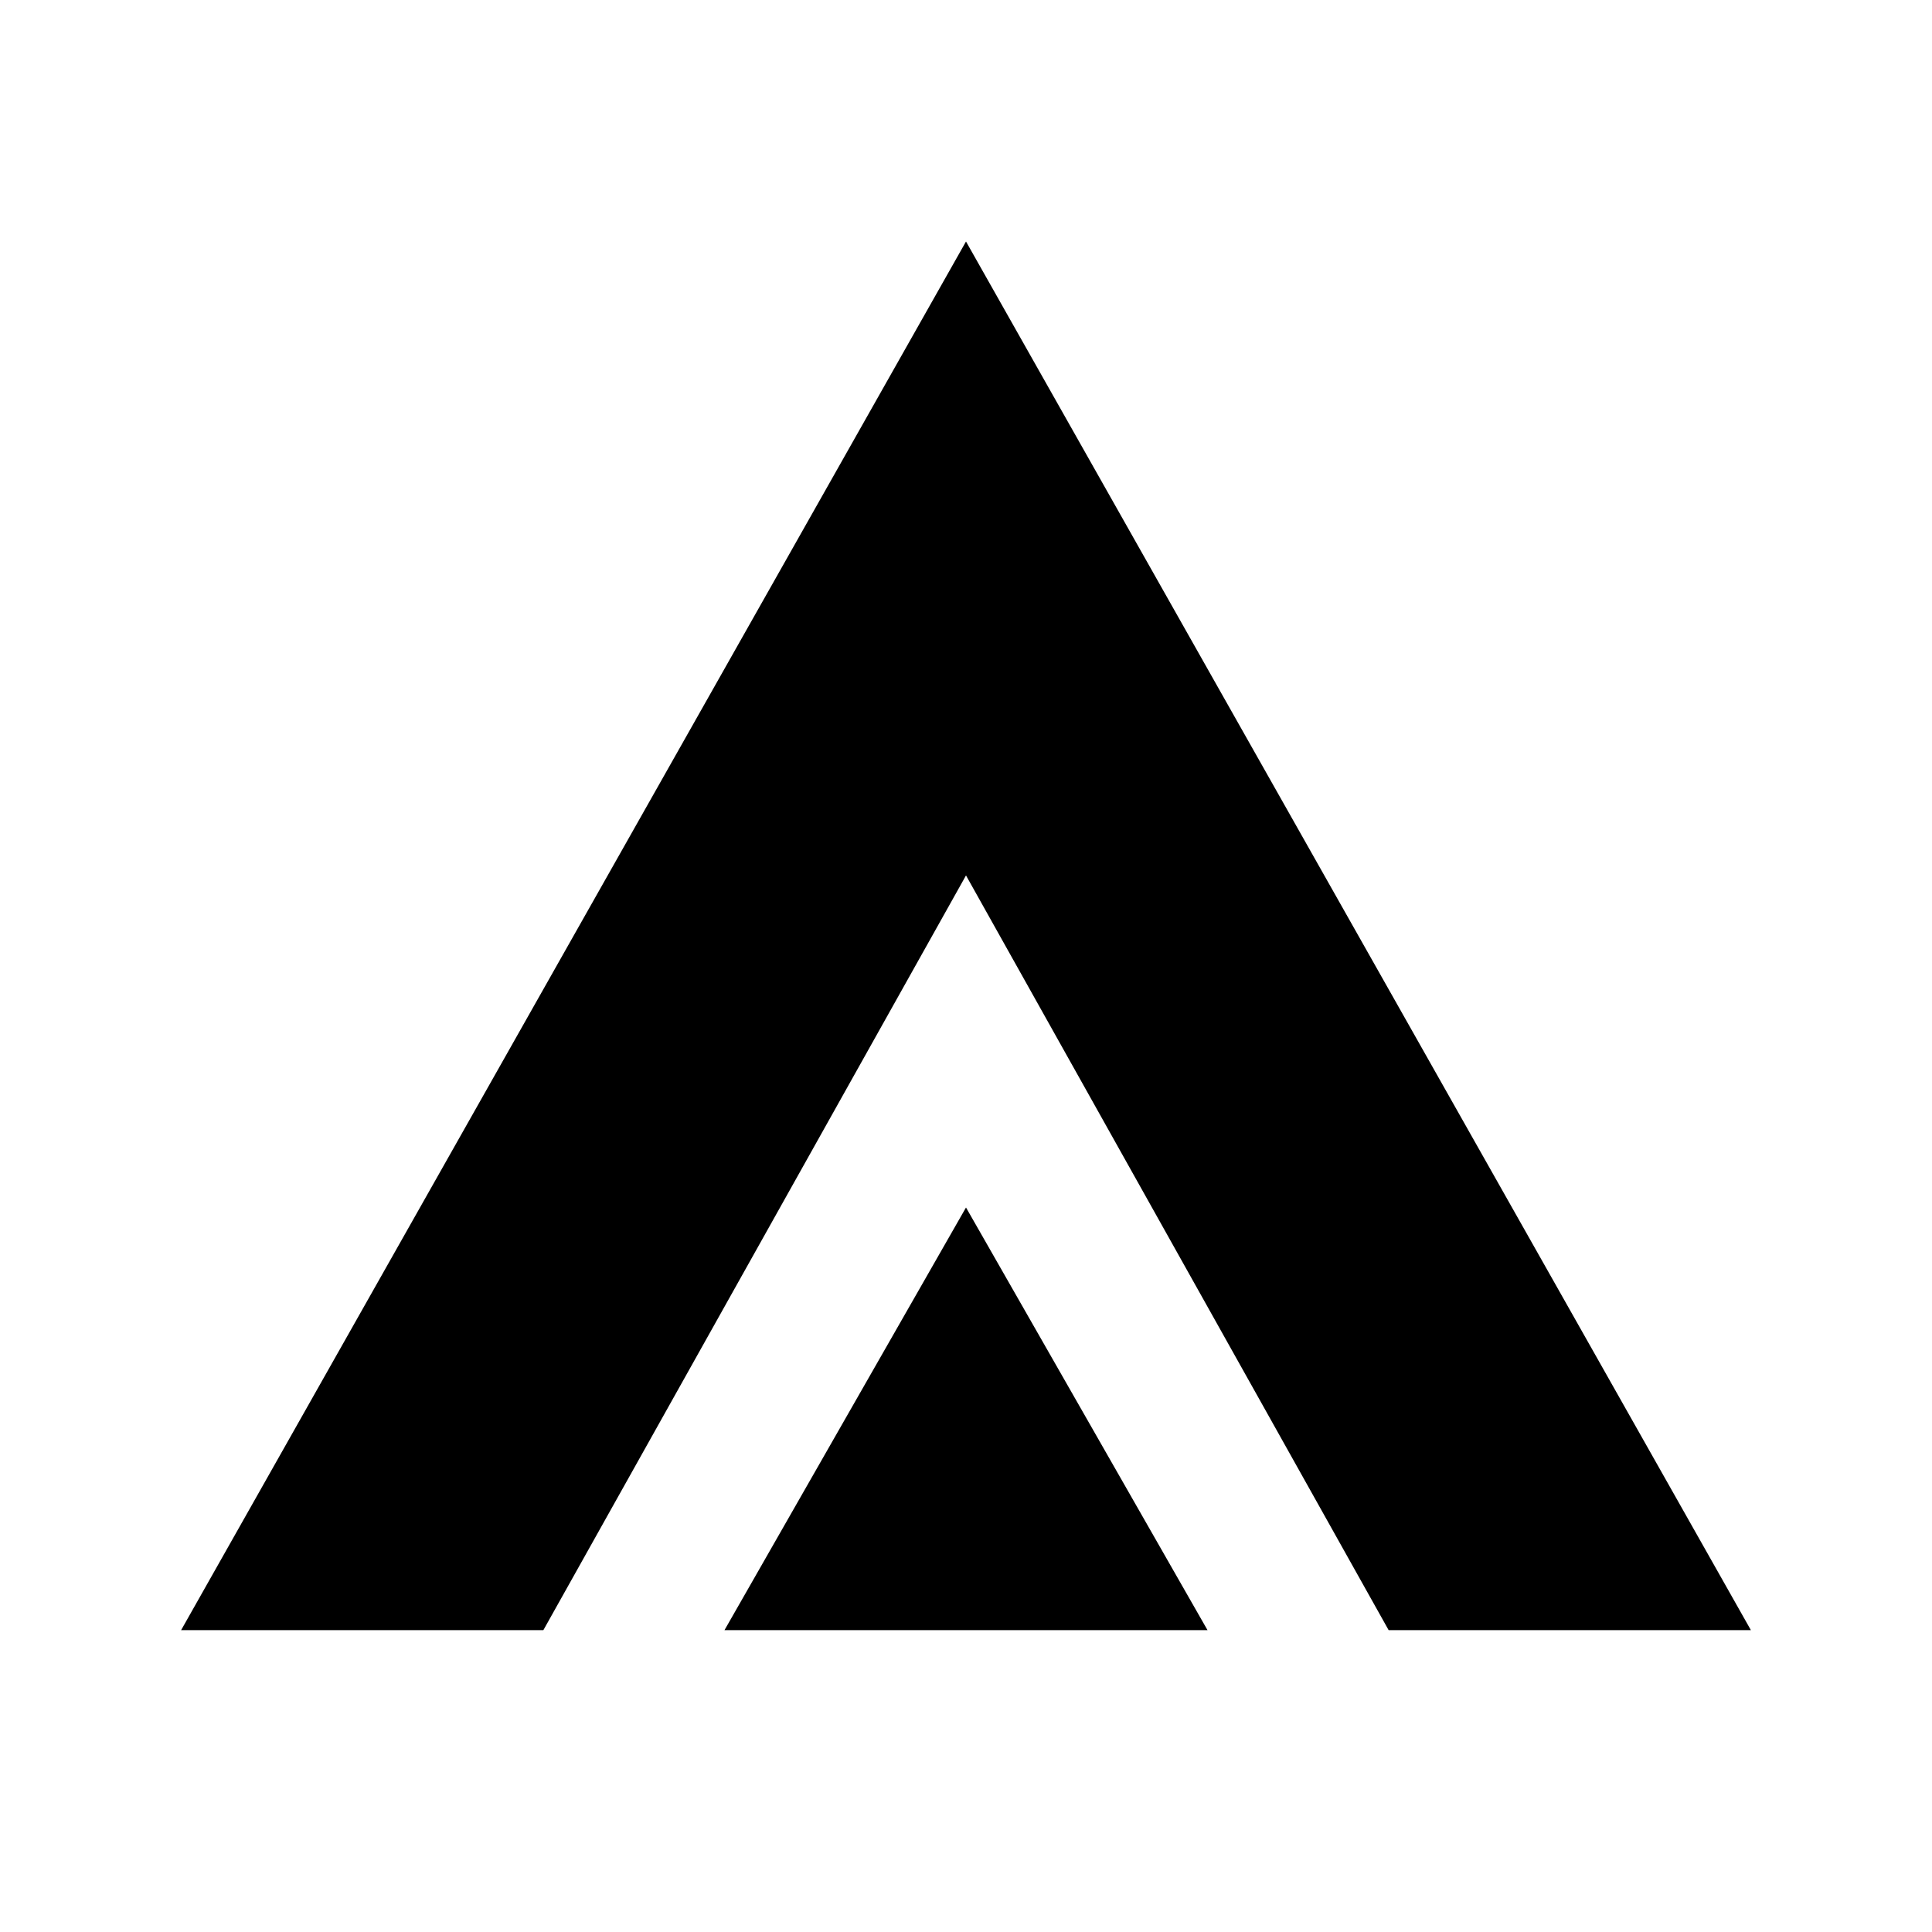
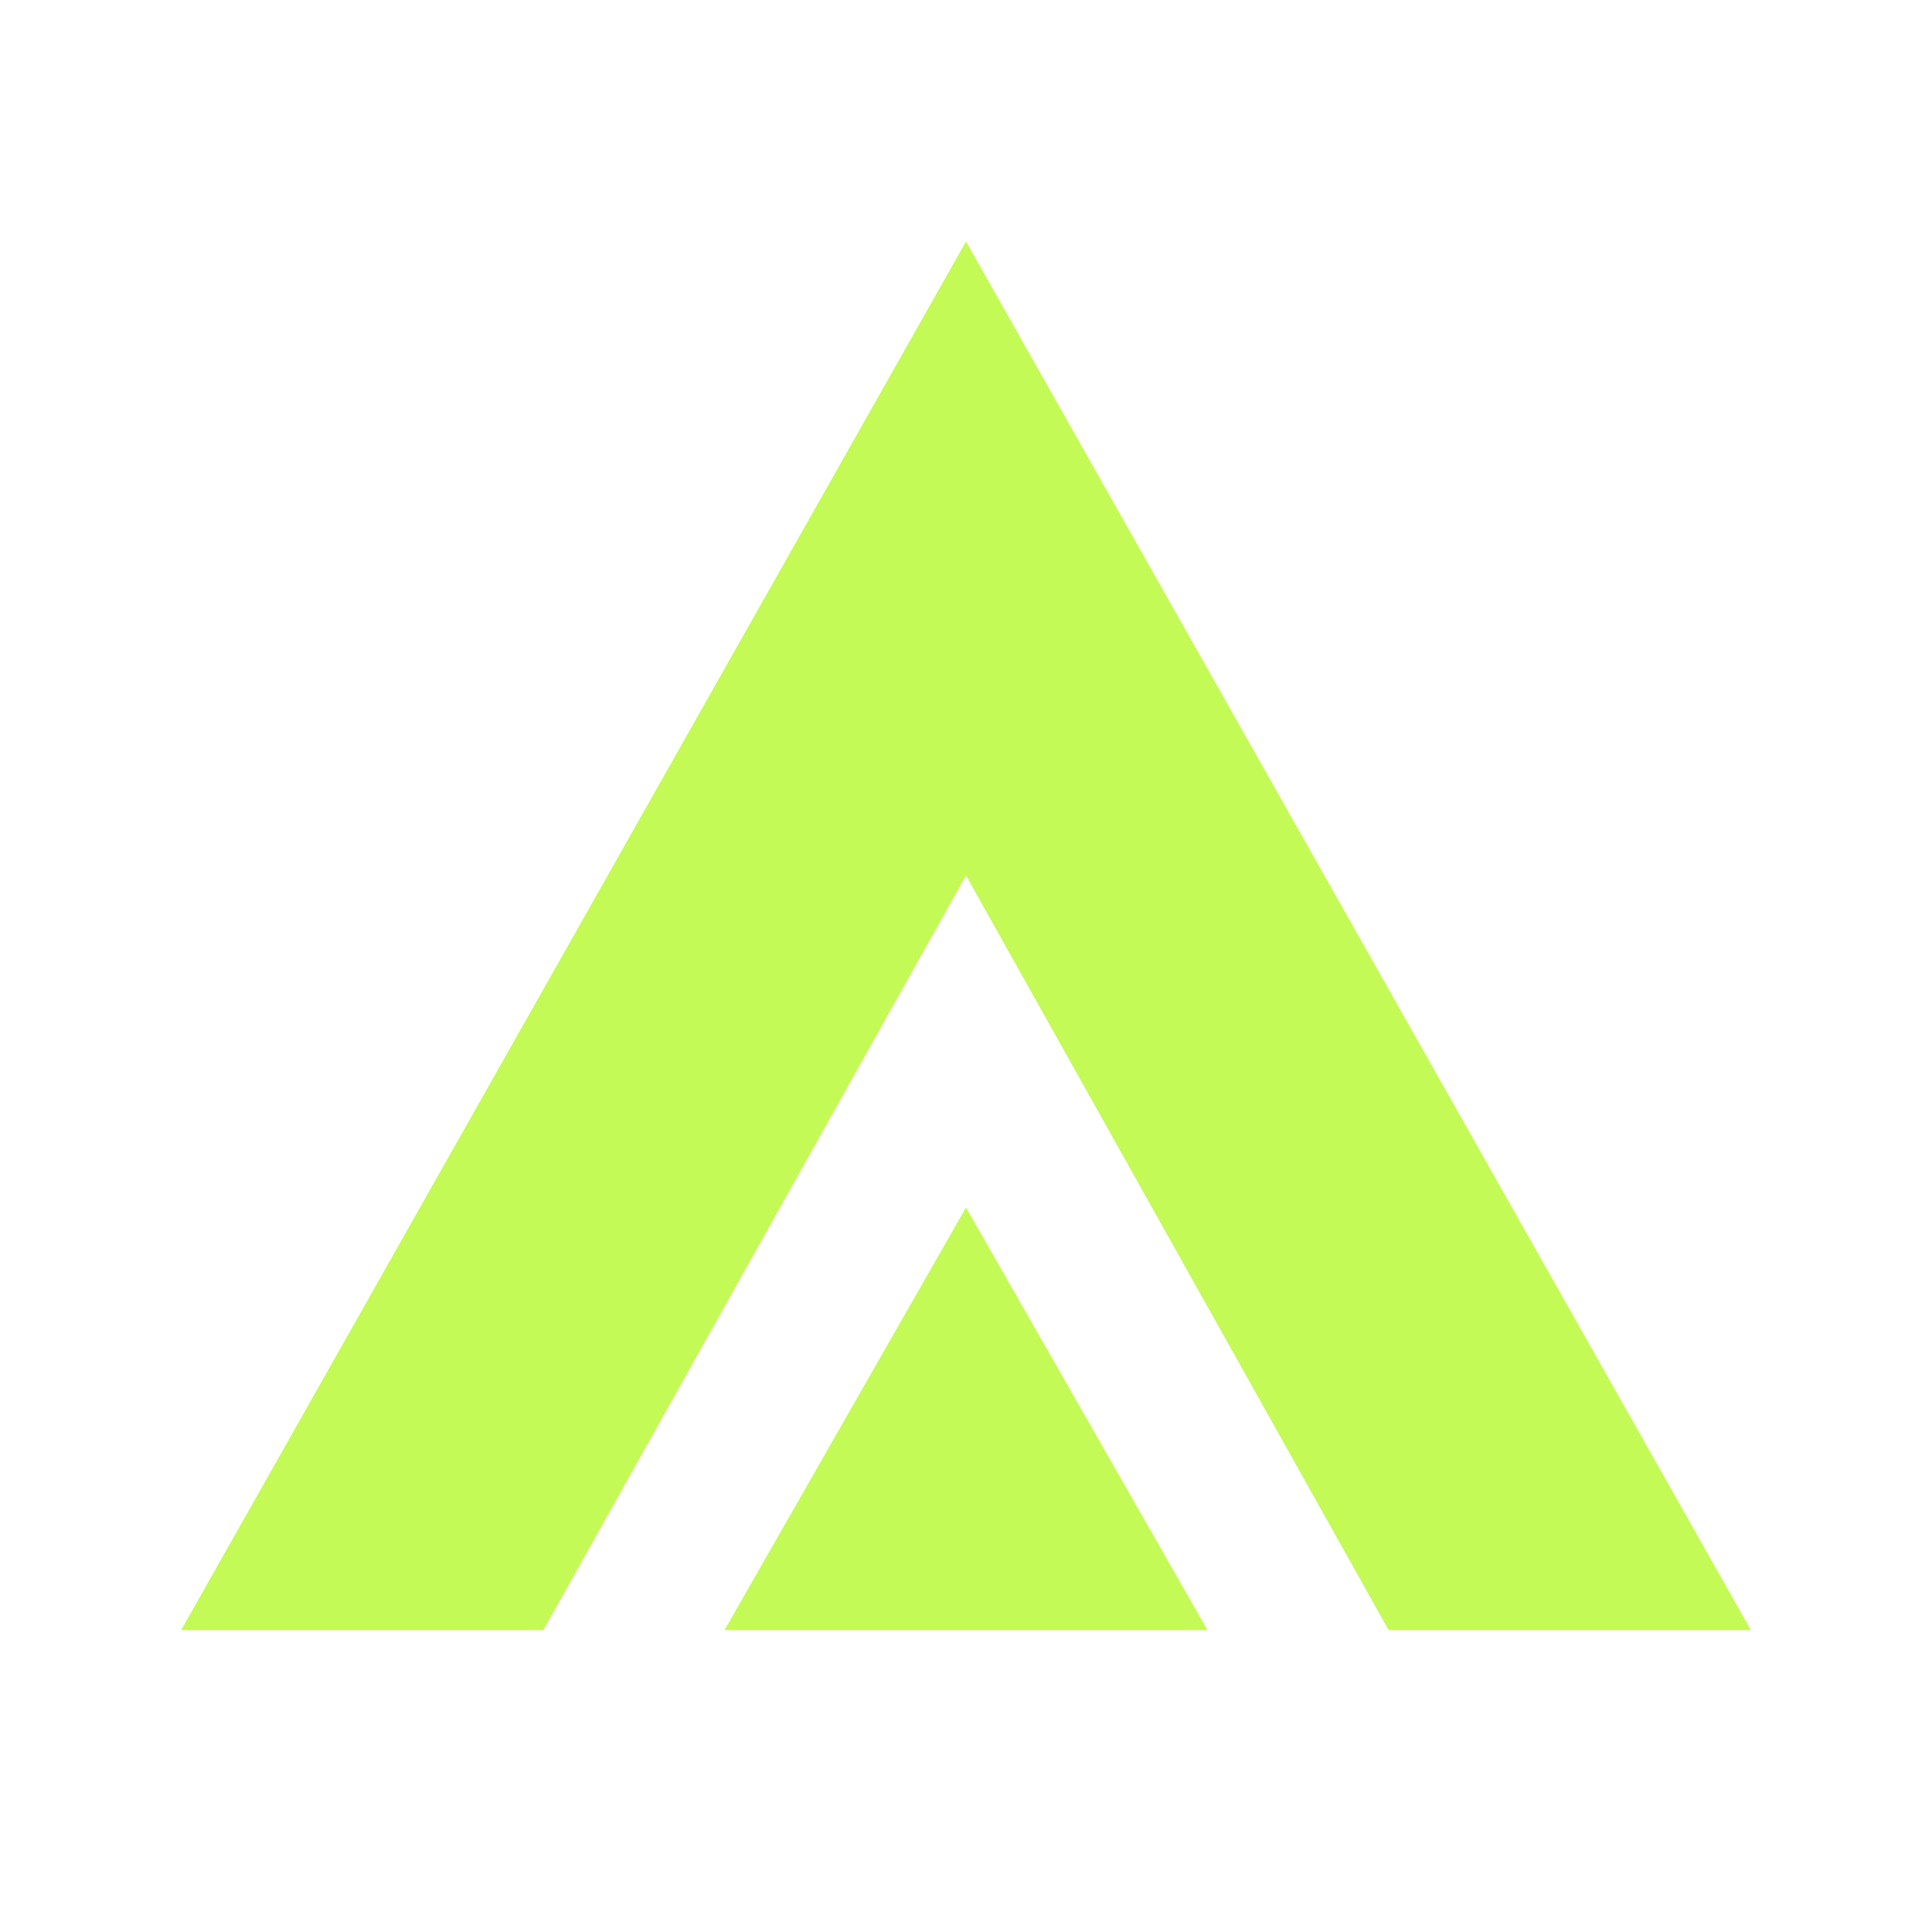
<svg xmlns="http://www.w3.org/2000/svg" width="64" height="64" viewBox="0 0 64 64" fill="none">
-   <path d="M32 8L58 54H46L32 29L18 54H6L32 8Z" fill="currentColor" />
-   <path d="M32 40L40 54H24L32 40Z" fill="currentColor" />
+   <path d="M32 8L58 54H46L32 29L18 54H6L32 8Z" fill="#C3FA55" />
+   <path d="M32 40L40 54H24L32 40Z" fill="#C3FA55" />
</svg>
